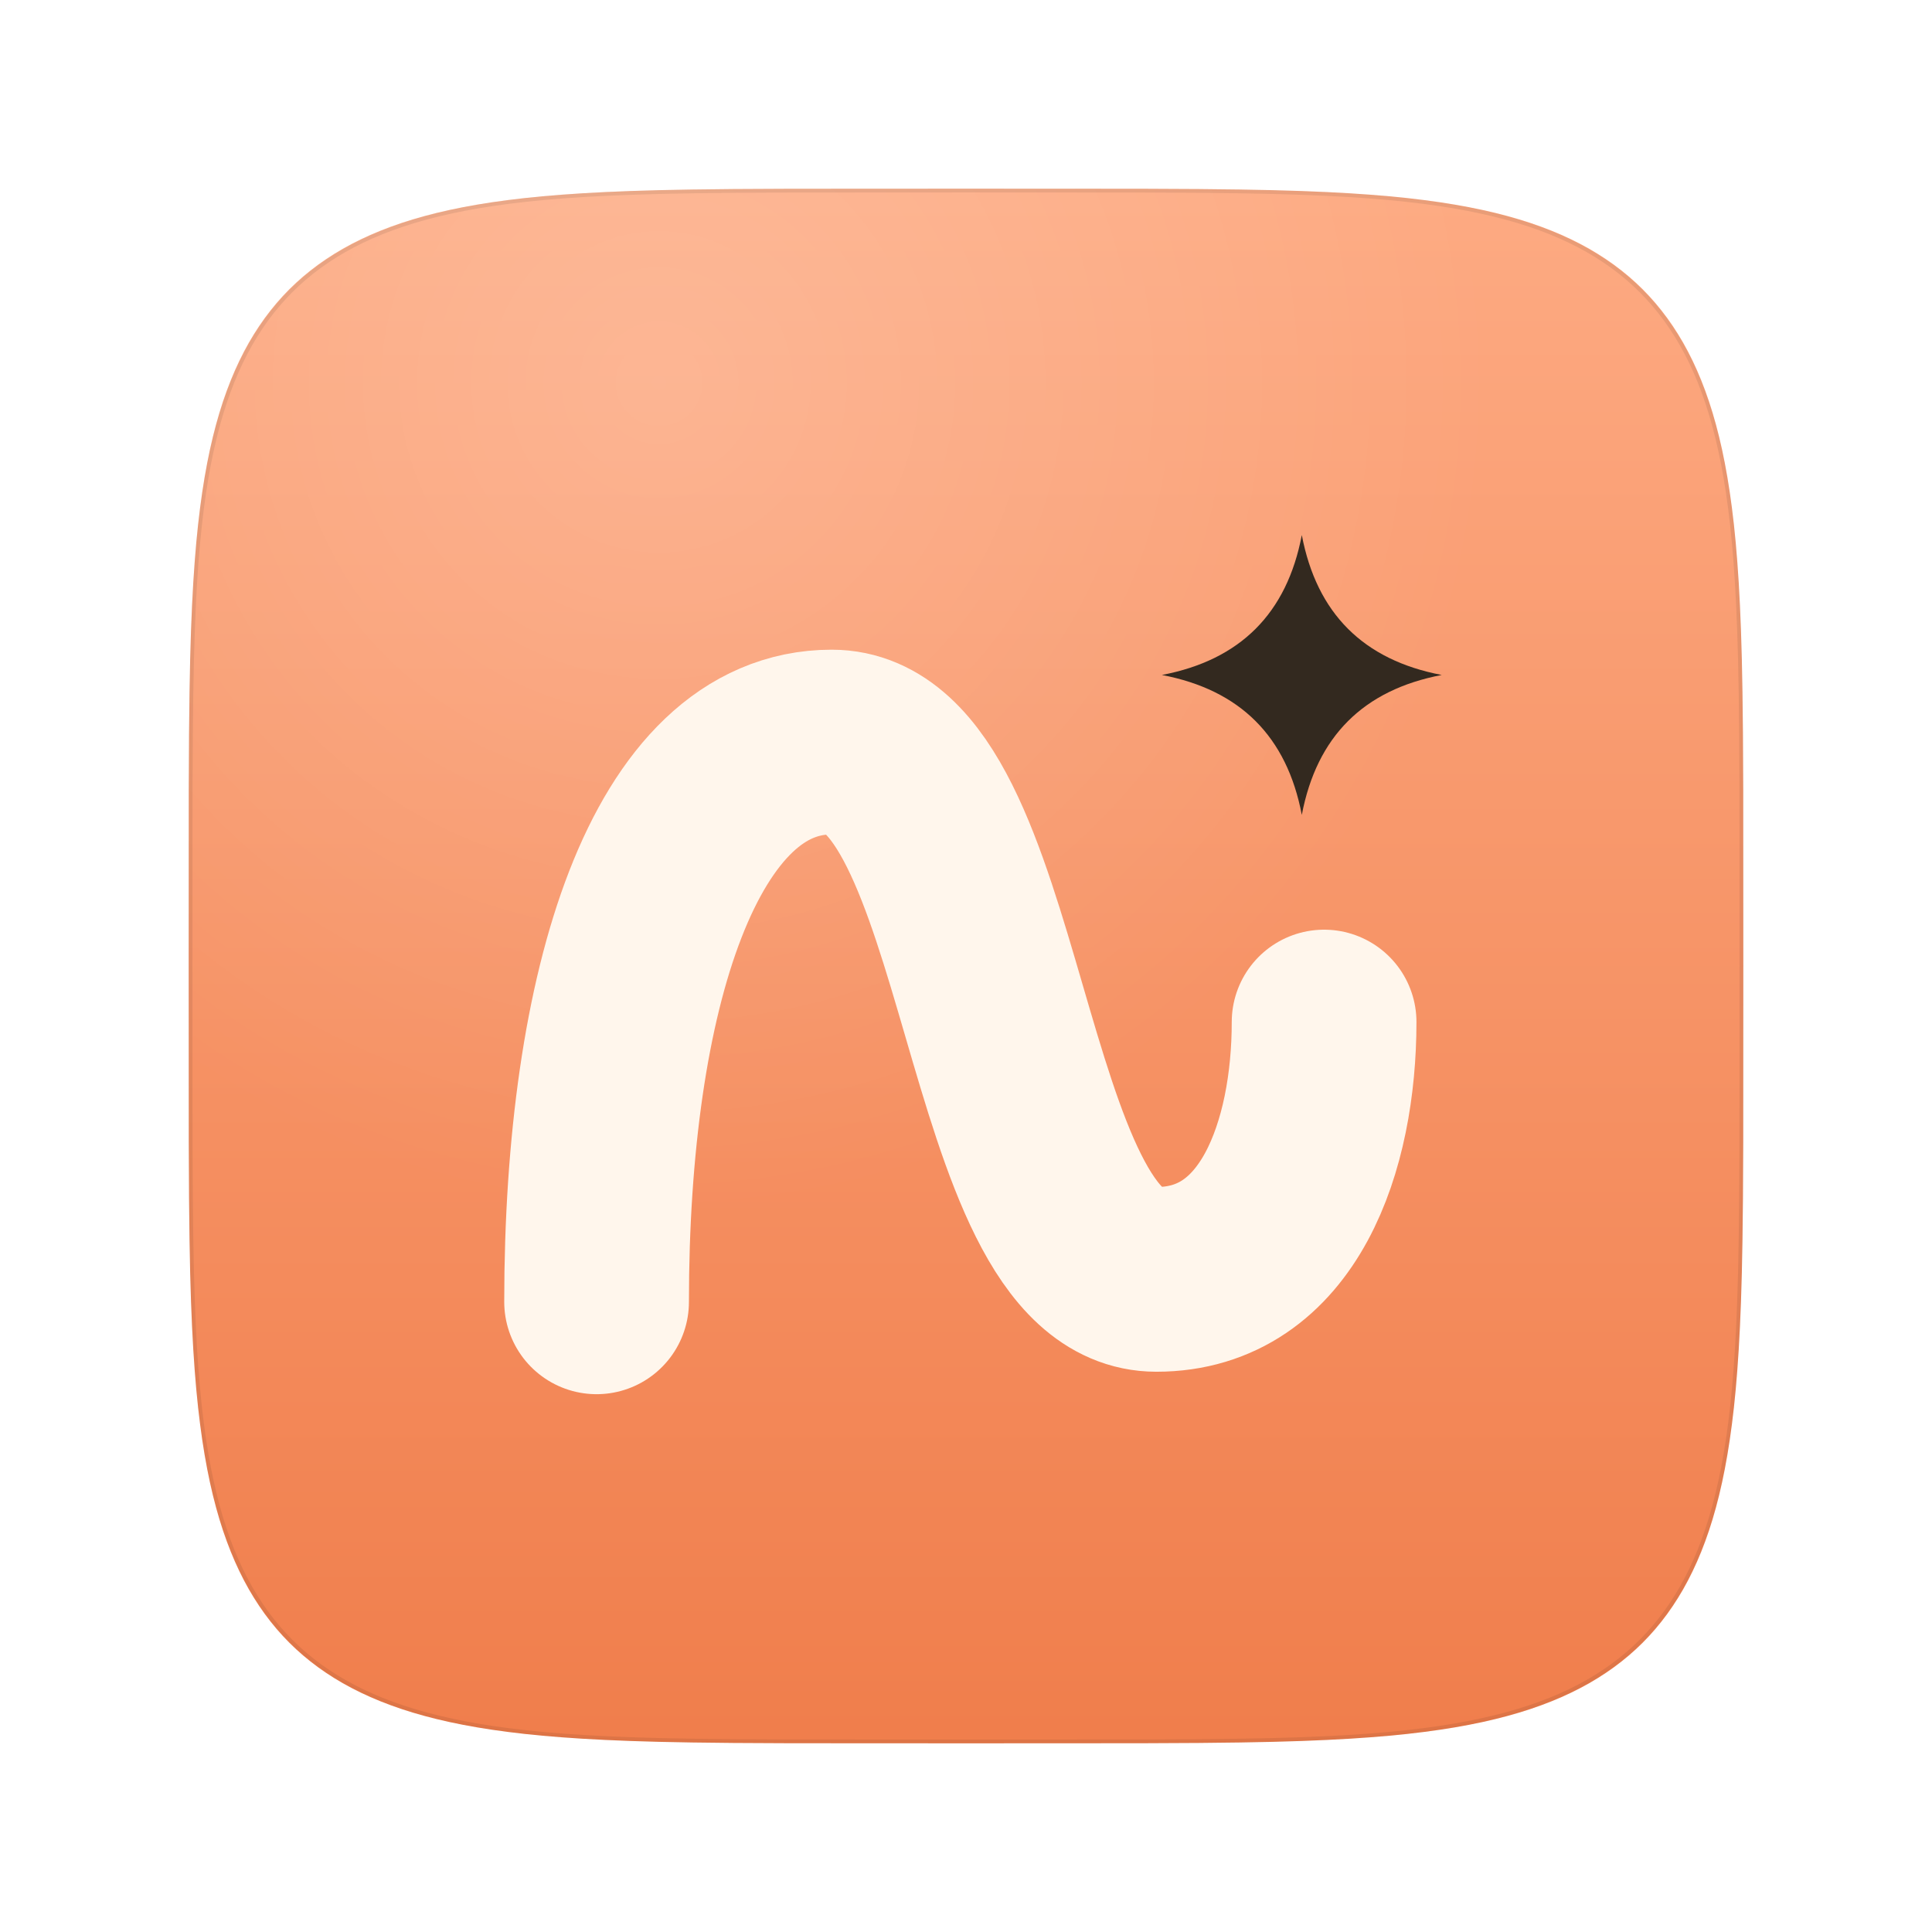
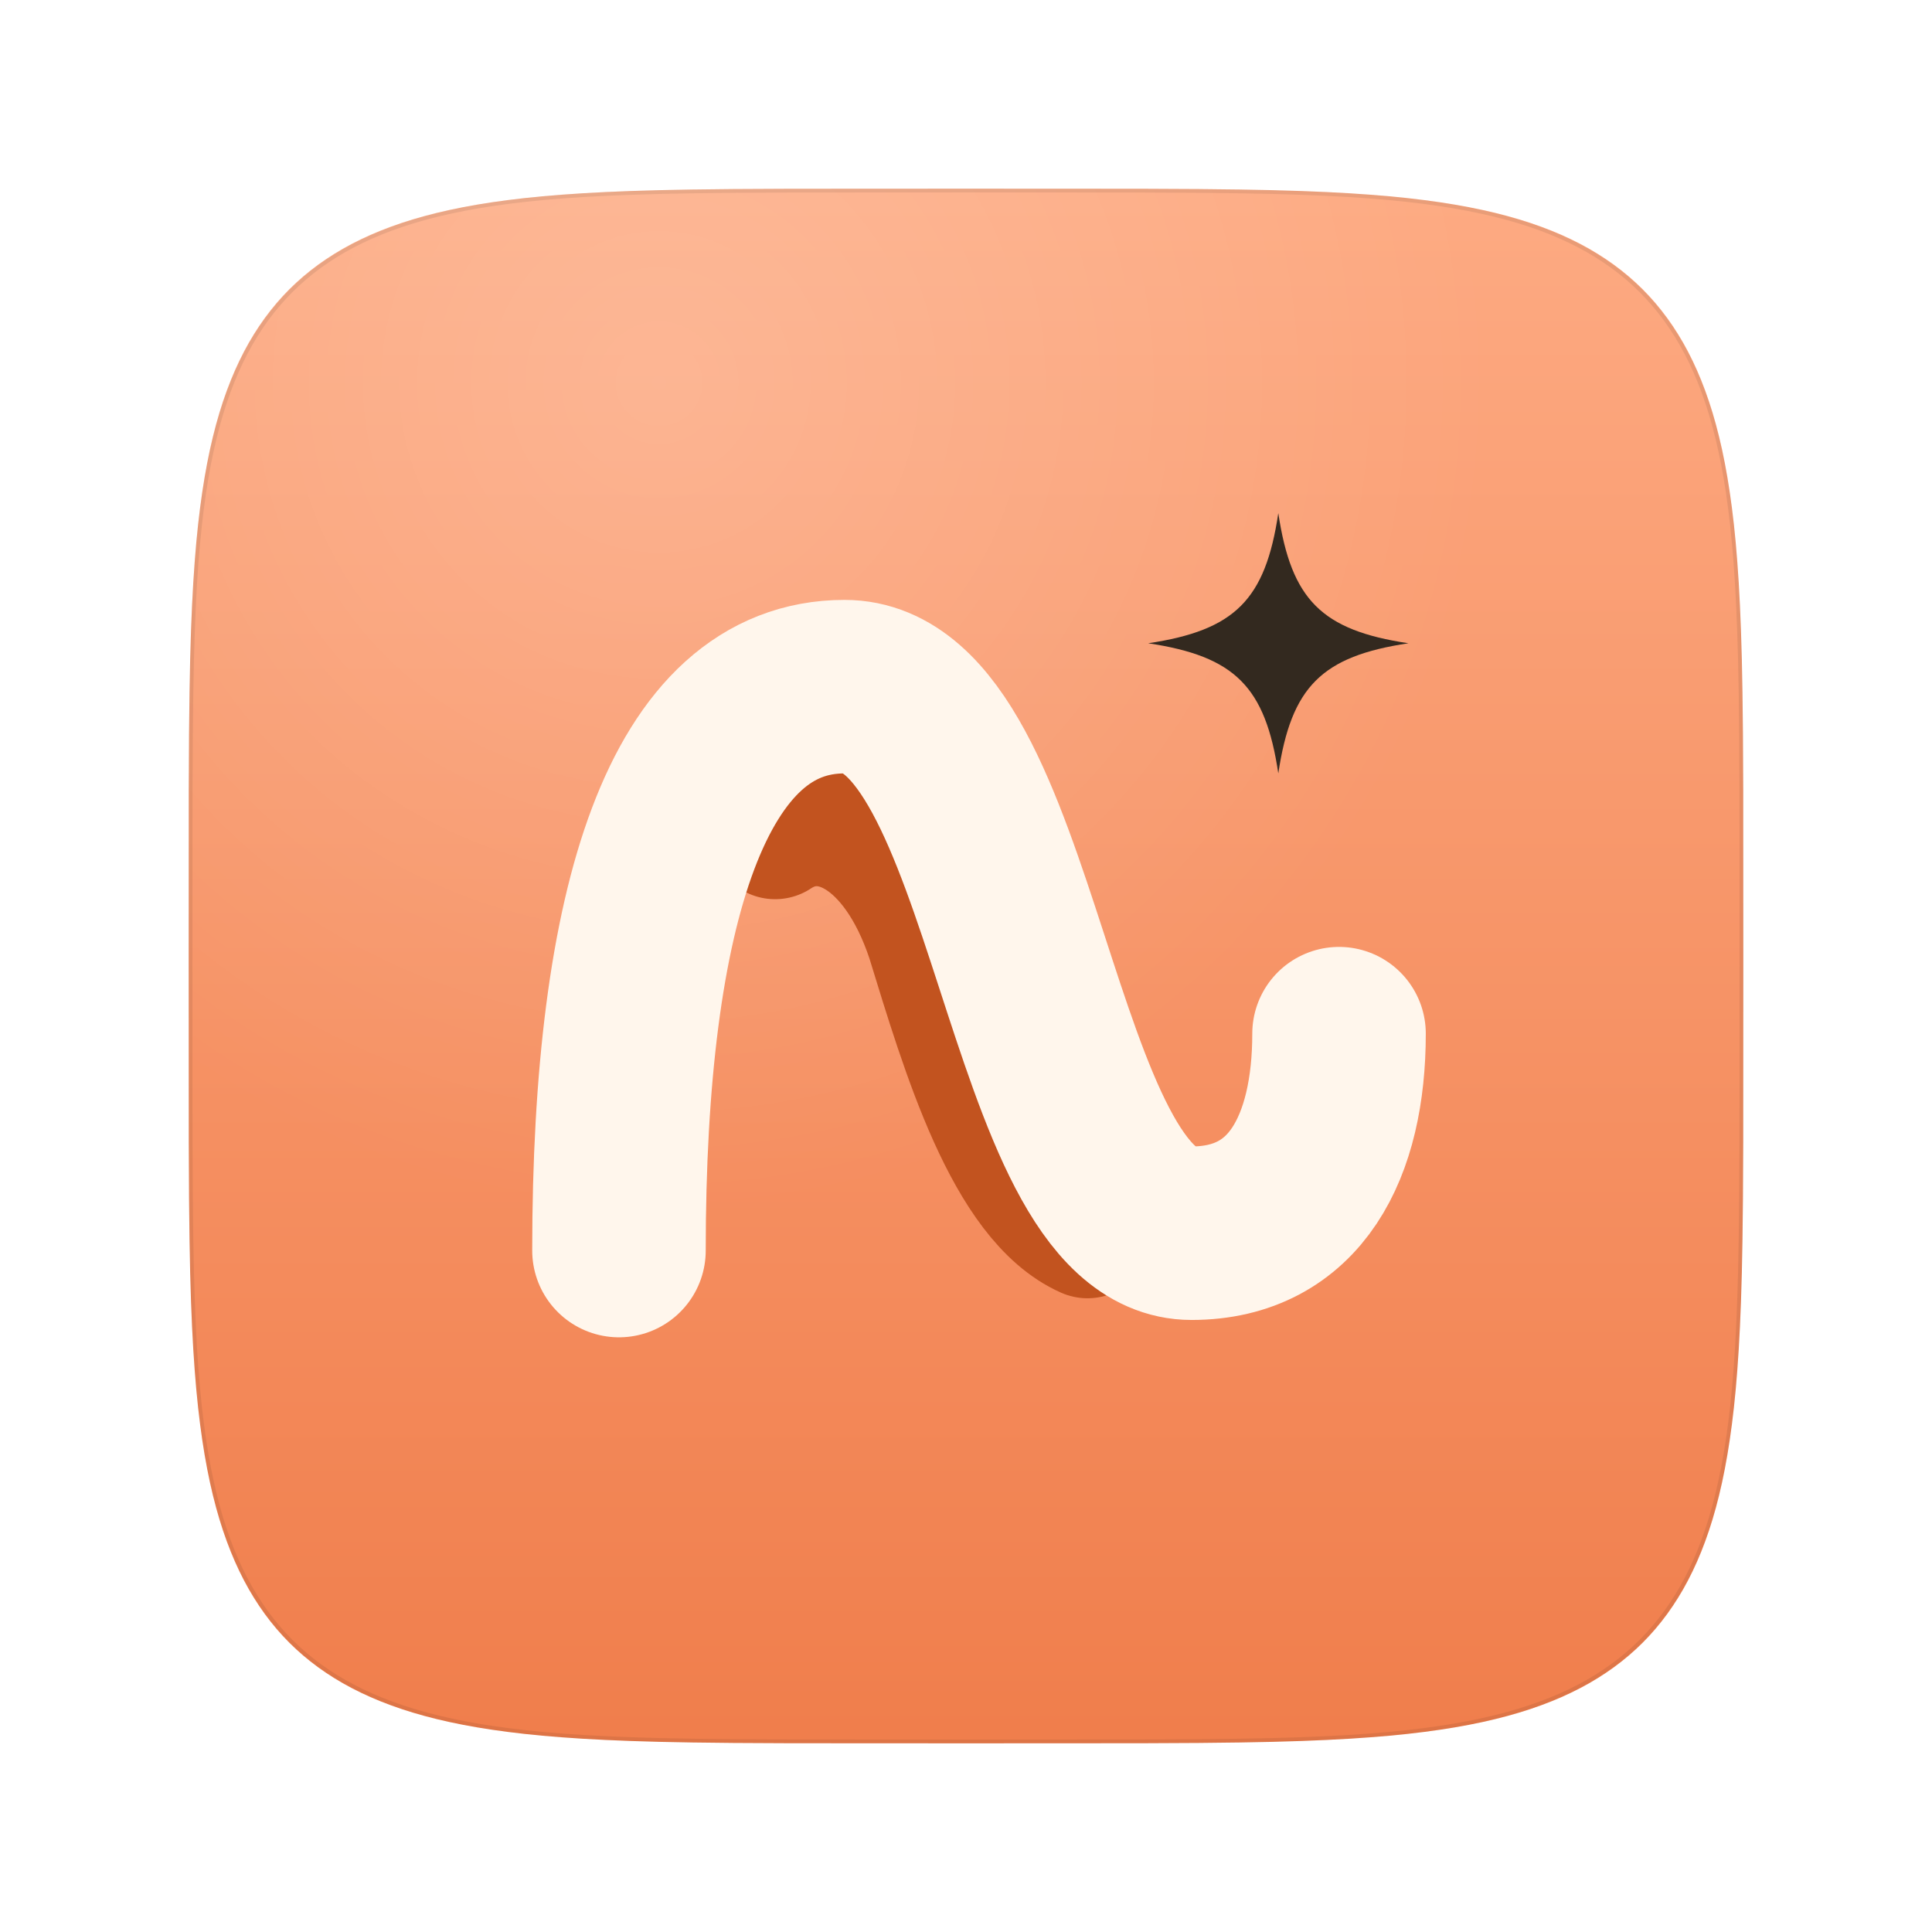
<svg xmlns="http://www.w3.org/2000/svg" viewBox="0 0 1024 1024" width="1024" height="1024">
  <defs>
    <linearGradient id="bg" x1="0" y1="0" x2="0" y2="1">
      <stop offset="0" stop-color="#FDAA82" />
      <stop offset="1" stop-color="#F07E4C" />
    </linearGradient>
    <radialGradient id="sheen" cx="0.3" cy="0.12" r="0.9">
      <stop offset="0" stop-color="#fff" stop-opacity="0.18" />
      <stop offset="0.6" stop-color="#fff" stop-opacity="0" />
    </radialGradient>
  </defs>
  <path d="M924.00,512.00 L923.95,605.51 L923.80,635.37 L923.55,657.07 L923.21,674.71 L922.76,689.84 L922.21,703.21 L921.56,715.26 L920.81,726.28 L919.97,736.47 L919.02,745.95 L917.96,754.84 L916.81,763.20 L915.55,771.12 L914.19,778.62 L912.73,785.76 L911.16,792.56 L909.48,799.07 L907.70,805.29 L905.81,811.25 L903.80,816.97 L901.69,822.46 L899.47,827.73 L897.13,832.80 L894.68,837.68 L892.11,842.38 L889.42,846.89 L886.61,851.24 L883.68,855.43 L880.62,859.46 L877.44,863.34 L874.12,867.08 L870.67,870.67 L867.08,874.12 L863.34,877.44 L859.46,880.62 L855.43,883.68 L851.24,886.61 L846.89,889.42 L842.38,892.11 L837.68,894.68 L832.80,897.13 L827.73,899.47 L822.46,901.69 L816.97,903.80 L811.25,905.81 L805.29,907.70 L799.07,909.48 L792.56,911.16 L785.76,912.73 L778.62,914.19 L771.12,915.55 L763.20,916.81 L754.84,917.96 L745.95,919.02 L736.47,919.97 L726.28,920.81 L715.26,921.56 L703.21,922.21 L689.84,922.76 L674.71,923.21 L657.07,923.55 L635.37,923.80 L605.51,923.95 L512.00,924.00 L418.49,923.95 L388.63,923.80 L366.93,923.55 L349.29,923.21 L334.16,922.76 L320.79,922.21 L308.74,921.56 L297.72,920.81 L287.53,919.97 L278.05,919.02 L269.16,917.96 L260.80,916.81 L252.88,915.55 L245.38,914.19 L238.24,912.73 L231.44,911.16 L224.93,909.48 L218.71,907.70 L212.75,905.81 L207.03,903.80 L201.54,901.69 L196.27,899.47 L191.20,897.13 L186.32,894.68 L181.62,892.11 L177.11,889.42 L172.76,886.61 L168.57,883.68 L164.54,880.62 L160.66,877.44 L156.92,874.12 L153.33,870.67 L149.88,867.08 L146.56,863.34 L143.38,859.46 L140.32,855.43 L137.39,851.24 L134.58,846.89 L131.89,842.38 L129.32,837.68 L126.87,832.80 L124.53,827.73 L122.31,822.46 L120.20,816.97 L118.19,811.25 L116.30,805.29 L114.52,799.07 L112.84,792.56 L111.27,785.76 L109.81,778.62 L108.45,771.12 L107.19,763.20 L106.04,754.84 L104.98,745.95 L104.03,736.47 L103.19,726.28 L102.44,715.26 L101.79,703.21 L101.24,689.84 L100.79,674.71 L100.45,657.07 L100.20,635.37 L100.05,605.51 L100.00,512.00 L100.05,418.49 L100.20,388.63 L100.45,366.93 L100.79,349.29 L101.24,334.16 L101.79,320.79 L102.44,308.74 L103.19,297.72 L104.03,287.53 L104.98,278.05 L106.04,269.16 L107.19,260.80 L108.45,252.88 L109.81,245.38 L111.27,238.24 L112.84,231.44 L114.52,224.93 L116.30,218.71 L118.19,212.75 L120.20,207.03 L122.31,201.54 L124.53,196.27 L126.87,191.20 L129.32,186.32 L131.89,181.62 L134.58,177.11 L137.39,172.76 L140.32,168.57 L143.38,164.54 L146.56,160.66 L149.88,156.92 L153.33,153.33 L156.92,149.88 L160.66,146.56 L164.54,143.38 L168.57,140.32 L172.76,137.39 L177.11,134.58 L181.62,131.89 L186.32,129.32 L191.20,126.87 L196.27,124.53 L201.54,122.31 L207.03,120.20 L212.75,118.19 L218.71,116.30 L224.93,114.52 L231.44,112.84 L238.24,111.27 L245.38,109.81 L252.88,108.45 L260.80,107.19 L269.16,106.04 L278.05,104.98 L287.53,104.03 L297.72,103.19 L308.74,102.44 L320.79,101.79 L334.16,101.24 L349.29,100.79 L366.93,100.45 L388.63,100.20 L418.49,100.05 L512.00,100.00 L605.51,100.05 L635.37,100.20 L657.07,100.45 L674.71,100.79 L689.84,101.24 L703.21,101.79 L715.26,102.44 L726.28,103.19 L736.47,104.03 L745.95,104.98 L754.84,106.04 L763.20,107.19 L771.12,108.45 L778.62,109.81 L785.76,111.27 L792.56,112.84 L799.07,114.52 L805.29,116.30 L811.25,118.19 L816.97,120.20 L822.46,122.31 L827.73,124.53 L832.80,126.87 L837.68,129.32 L842.38,131.89 L846.89,134.58 L851.24,137.39 L855.43,140.32 L859.46,143.38 L863.34,146.56 L867.08,149.88 L870.67,153.33 L874.12,156.92 L877.44,160.66 L880.62,164.54 L883.68,168.57 L886.61,172.76 L889.42,177.11 L892.11,181.62 L894.68,186.32 L897.13,191.20 L899.47,196.27 L901.69,201.54 L903.80,207.03 L905.81,212.75 L907.70,218.71 L909.48,224.93 L911.16,231.44 L912.73,238.24 L914.19,245.38 L915.55,252.88 L916.81,260.80 L917.96,269.16 L919.02,278.05 L919.97,287.53 L920.81,297.72 L921.56,308.74 L922.21,320.79 L922.76,334.16 L923.21,349.29 L923.55,366.93 L923.80,388.63 L923.95,418.49 Z" fill="url(#bg)" />
  <path d="M924.00,512.00 L923.95,605.51 L923.80,635.37 L923.55,657.07 L923.21,674.71 L922.76,689.84 L922.21,703.21 L921.56,715.26 L920.81,726.28 L919.97,736.47 L919.02,745.95 L917.96,754.84 L916.81,763.20 L915.55,771.12 L914.19,778.62 L912.73,785.76 L911.16,792.56 L909.48,799.07 L907.70,805.29 L905.81,811.25 L903.80,816.97 L901.69,822.46 L899.47,827.73 L897.13,832.80 L894.68,837.68 L892.11,842.38 L889.42,846.89 L886.61,851.24 L883.68,855.43 L880.62,859.46 L877.44,863.34 L874.12,867.08 L870.67,870.67 L867.08,874.12 L863.34,877.44 L859.46,880.62 L855.43,883.68 L851.24,886.61 L846.89,889.42 L842.38,892.11 L837.68,894.68 L832.80,897.13 L827.73,899.47 L822.46,901.69 L816.97,903.80 L811.25,905.81 L805.29,907.70 L799.07,909.48 L792.56,911.16 L785.76,912.73 L778.62,914.19 L771.12,915.55 L763.20,916.81 L754.84,917.96 L745.95,919.02 L736.47,919.97 L726.28,920.81 L715.26,921.56 L703.21,922.21 L689.84,922.76 L674.71,923.21 L657.07,923.55 L635.37,923.80 L605.51,923.95 L512.00,924.00 L418.49,923.95 L388.63,923.80 L366.93,923.55 L349.29,923.21 L334.16,922.76 L320.79,922.21 L308.74,921.56 L297.72,920.81 L287.53,919.97 L278.05,919.02 L269.16,917.96 L260.80,916.81 L252.88,915.55 L245.38,914.19 L238.24,912.73 L231.44,911.16 L224.93,909.48 L218.71,907.70 L212.75,905.81 L207.03,903.80 L201.54,901.69 L196.27,899.47 L191.20,897.13 L186.32,894.68 L181.62,892.11 L177.11,889.42 L172.76,886.61 L168.57,883.68 L164.54,880.62 L160.66,877.44 L156.92,874.12 L153.33,870.67 L149.88,867.08 L146.56,863.34 L143.38,859.46 L140.32,855.43 L137.39,851.24 L134.58,846.89 L131.89,842.38 L129.32,837.68 L126.87,832.80 L124.53,827.73 L122.31,822.46 L120.20,816.97 L118.19,811.25 L116.30,805.29 L114.52,799.07 L112.84,792.56 L111.27,785.76 L109.81,778.62 L108.45,771.12 L107.19,763.20 L106.04,754.84 L104.98,745.95 L104.03,736.47 L103.19,726.28 L102.44,715.26 L101.79,703.21 L101.24,689.84 L100.79,674.71 L100.45,657.07 L100.20,635.37 L100.05,605.51 L100.00,512.00 L100.05,418.49 L100.20,388.63 L100.45,366.93 L100.79,349.29 L101.24,334.16 L101.79,320.79 L102.44,308.74 L103.19,297.72 L104.03,287.53 L104.98,278.05 L106.04,269.16 L107.19,260.80 L108.45,252.88 L109.81,245.38 L111.27,238.24 L112.84,231.44 L114.52,224.93 L116.30,218.71 L118.19,212.75 L120.20,207.03 L122.31,201.54 L124.53,196.27 L126.87,191.20 L129.32,186.32 L131.89,181.62 L134.58,177.11 L137.39,172.76 L140.32,168.57 L143.38,164.54 L146.56,160.66 L149.88,156.92 L153.33,153.33 L156.92,149.88 L160.66,146.56 L164.54,143.38 L168.57,140.32 L172.76,137.39 L177.11,134.58 L181.62,131.89 L186.32,129.32 L191.20,126.87 L196.27,124.53 L201.54,122.31 L207.03,120.20 L212.75,118.19 L218.71,116.30 L224.93,114.52 L231.44,112.84 L238.24,111.27 L245.38,109.81 L252.88,108.45 L260.80,107.19 L269.16,106.04 L278.05,104.98 L287.53,104.03 L297.72,103.19 L308.74,102.44 L320.79,101.79 L334.16,101.24 L349.29,100.79 L366.93,100.45 L388.63,100.20 L418.49,100.05 L512.00,100.00 L605.51,100.05 L635.37,100.20 L657.07,100.45 L674.71,100.79 L689.84,101.24 L703.21,101.79 L715.26,102.44 L726.28,103.19 L736.47,104.03 L745.95,104.98 L754.84,106.04 L763.20,107.19 L771.12,108.45 L778.62,109.81 L785.76,111.27 L792.56,112.84 L799.07,114.52 L805.29,116.30 L811.25,118.19 L816.97,120.20 L822.46,122.31 L827.73,124.53 L832.80,126.87 L837.68,129.32 L842.38,131.89 L846.89,134.58 L851.24,137.39 L855.43,140.32 L859.46,143.38 L863.34,146.56 L867.08,149.88 L870.67,153.33 L874.12,156.92 L877.44,160.66 L880.62,164.54 L883.68,168.57 L886.61,172.76 L889.42,177.11 L892.11,181.62 L894.68,186.32 L897.13,191.20 L899.47,196.27 L901.69,201.54 L903.80,207.03 L905.81,212.75 L907.70,218.71 L909.48,224.93 L911.16,231.44 L912.73,238.24 L914.19,245.38 L915.55,252.88 L916.81,260.80 L917.96,269.16 L919.02,278.05 L919.97,287.53 L920.81,297.72 L921.56,308.74 L922.21,320.79 L922.76,334.16 L923.21,349.29 L923.55,366.93 L923.80,388.63 L923.95,418.49 Z" fill="url(#sheen)" />
  <path d="M923.00,512.00 L922.95,605.28 L922.80,635.07 L922.55,656.71 L922.21,674.32 L921.76,689.41 L921.21,702.74 L920.57,714.77 L919.82,725.76 L918.98,735.92 L918.03,745.38 L916.98,754.25 L915.83,762.59 L914.57,770.49 L913.22,777.97 L911.75,785.09 L910.19,791.88 L908.52,798.37 L906.74,804.58 L904.85,810.52 L902.85,816.23 L900.75,821.70 L898.53,826.96 L896.20,832.02 L893.75,836.89 L891.19,841.57 L888.51,846.08 L885.70,850.42 L882.78,854.60 L879.73,858.62 L876.55,862.49 L873.24,866.21 L869.80,869.80 L866.21,873.24 L862.49,876.55 L858.62,879.73 L854.60,882.78 L850.42,885.70 L846.08,888.51 L841.57,891.19 L836.89,893.75 L832.02,896.20 L826.96,898.53 L821.70,900.75 L816.23,902.85 L810.52,904.85 L804.58,906.74 L798.37,908.52 L791.88,910.19 L785.09,911.75 L777.97,913.22 L770.49,914.57 L762.59,915.83 L754.25,916.98 L745.38,918.03 L735.92,918.98 L725.76,919.82 L714.77,920.57 L702.74,921.21 L689.41,921.76 L674.32,922.21 L656.71,922.55 L635.07,922.80 L605.28,922.95 L512.00,923.00 L418.72,922.95 L388.93,922.80 L367.29,922.55 L349.68,922.21 L334.59,921.76 L321.26,921.21 L309.23,920.57 L298.24,919.82 L288.08,918.98 L278.62,918.03 L269.75,916.98 L261.41,915.83 L253.51,914.57 L246.03,913.22 L238.91,911.75 L232.12,910.19 L225.63,908.52 L219.42,906.74 L213.48,904.85 L207.77,902.85 L202.30,900.75 L197.04,898.53 L191.98,896.20 L187.11,893.75 L182.43,891.19 L177.92,888.51 L173.58,885.70 L169.40,882.78 L165.38,879.73 L161.51,876.55 L157.79,873.24 L154.20,869.80 L150.76,866.21 L147.45,862.49 L144.27,858.62 L141.22,854.60 L138.30,850.42 L135.49,846.08 L132.81,841.57 L130.25,836.89 L127.80,832.02 L125.47,826.96 L123.25,821.70 L121.15,816.23 L119.15,810.52 L117.26,804.58 L115.48,798.37 L113.81,791.88 L112.25,785.09 L110.78,777.97 L109.43,770.49 L108.17,762.59 L107.02,754.25 L105.97,745.38 L105.02,735.92 L104.18,725.76 L103.43,714.77 L102.79,702.74 L102.24,689.41 L101.79,674.32 L101.45,656.71 L101.20,635.07 L101.05,605.28 L101.00,512.00 L101.05,418.72 L101.20,388.93 L101.45,367.29 L101.79,349.68 L102.24,334.59 L102.79,321.26 L103.43,309.23 L104.18,298.24 L105.02,288.08 L105.97,278.62 L107.02,269.75 L108.17,261.41 L109.43,253.51 L110.78,246.03 L112.25,238.91 L113.81,232.12 L115.48,225.63 L117.26,219.42 L119.15,213.48 L121.15,207.77 L123.25,202.30 L125.47,197.04 L127.80,191.98 L130.25,187.11 L132.81,182.43 L135.49,177.92 L138.30,173.58 L141.22,169.40 L144.27,165.38 L147.45,161.51 L150.76,157.79 L154.20,154.20 L157.79,150.76 L161.51,147.45 L165.38,144.27 L169.40,141.22 L173.58,138.30 L177.92,135.49 L182.43,132.81 L187.11,130.25 L191.98,127.80 L197.04,125.47 L202.30,123.25 L207.77,121.15 L213.48,119.15 L219.42,117.26 L225.63,115.48 L232.12,113.81 L238.91,112.25 L246.03,110.78 L253.51,109.43 L261.41,108.17 L269.75,107.02 L278.62,105.97 L288.08,105.02 L298.24,104.18 L309.23,103.43 L321.26,102.79 L334.59,102.24 L349.68,101.79 L367.29,101.45 L388.93,101.20 L418.72,101.05 L512.00,101.00 L605.28,101.05 L635.07,101.20 L656.71,101.45 L674.32,101.79 L689.41,102.24 L702.74,102.79 L714.77,103.43 L725.76,104.18 L735.92,105.02 L745.38,105.97 L754.25,107.02 L762.59,108.17 L770.49,109.43 L777.97,110.78 L785.09,112.25 L791.88,113.81 L798.37,115.48 L804.58,117.26 L810.52,119.15 L816.23,121.15 L821.70,123.25 L826.96,125.47 L832.02,127.80 L836.89,130.25 L841.57,132.81 L846.08,135.49 L850.42,138.30 L854.60,141.22 L858.62,144.27 L862.49,147.45 L866.21,150.76 L869.80,154.20 L873.24,157.79 L876.55,161.51 L879.73,165.38 L882.78,169.40 L885.70,173.58 L888.51,177.92 L891.19,182.43 L893.75,187.11 L896.20,191.98 L898.53,197.04 L900.75,202.30 L902.85,207.77 L904.85,213.48 L906.74,219.42 L908.52,225.63 L910.19,232.12 L911.75,238.91 L913.22,246.03 L914.57,253.51 L915.83,261.41 L916.98,269.75 L918.03,278.62 L918.98,288.08 L919.82,298.24 L920.57,309.23 L921.21,321.26 L921.76,334.59 L922.21,349.68 L922.55,367.29 L922.80,388.93 L922.95,418.72 Z" fill="none" stroke="#000" stroke-opacity="0.08" stroke-width="2" />
-   <path d="M316.2 690.0 C316.2 523.9 357.7 393.3 440.8 393.3 C529.8 393.3 523.9 678.1 612.9 678.1 C678.1 678.1 701.8 606.9 701.8 541.7" fill="none" stroke="#FFF6EC" stroke-width="97.9" stroke-linecap="round" stroke-linejoin="round" />
-   <path d="M689.984,283.587 Q701.85,345.882 764.144,357.747 Q701.85,369.613 689.984,431.907 Q678.118,369.613 615.824,357.747 Q678.118,345.882 689.984,283.587 Z" fill="#33291F" />
+   <g transform="translate(217.71 203.00) scale(2.2991)">
+     <path d="M84 104 C96 96 112 104 120 128 C128 154 138 188 156 196" fill="none" stroke="#C2531F" stroke-width="30" stroke-linecap="round" />
+     <path d="M48 200 C48 120 64 70 100 70 C140 70 142 196 180 196 C204 196 214 176 214 150" fill="none" stroke="#FFF6EC" stroke-width="40" stroke-linecap="round" stroke-linejoin="round" />
+     <path d="M200 30 C203 50 210 57 230 60 C210 63 203 70 200 90 C197 70 190 63 170 60 C190 57 197 50 200 30 Z" fill="#33291F" />
+   </g>
</svg>
